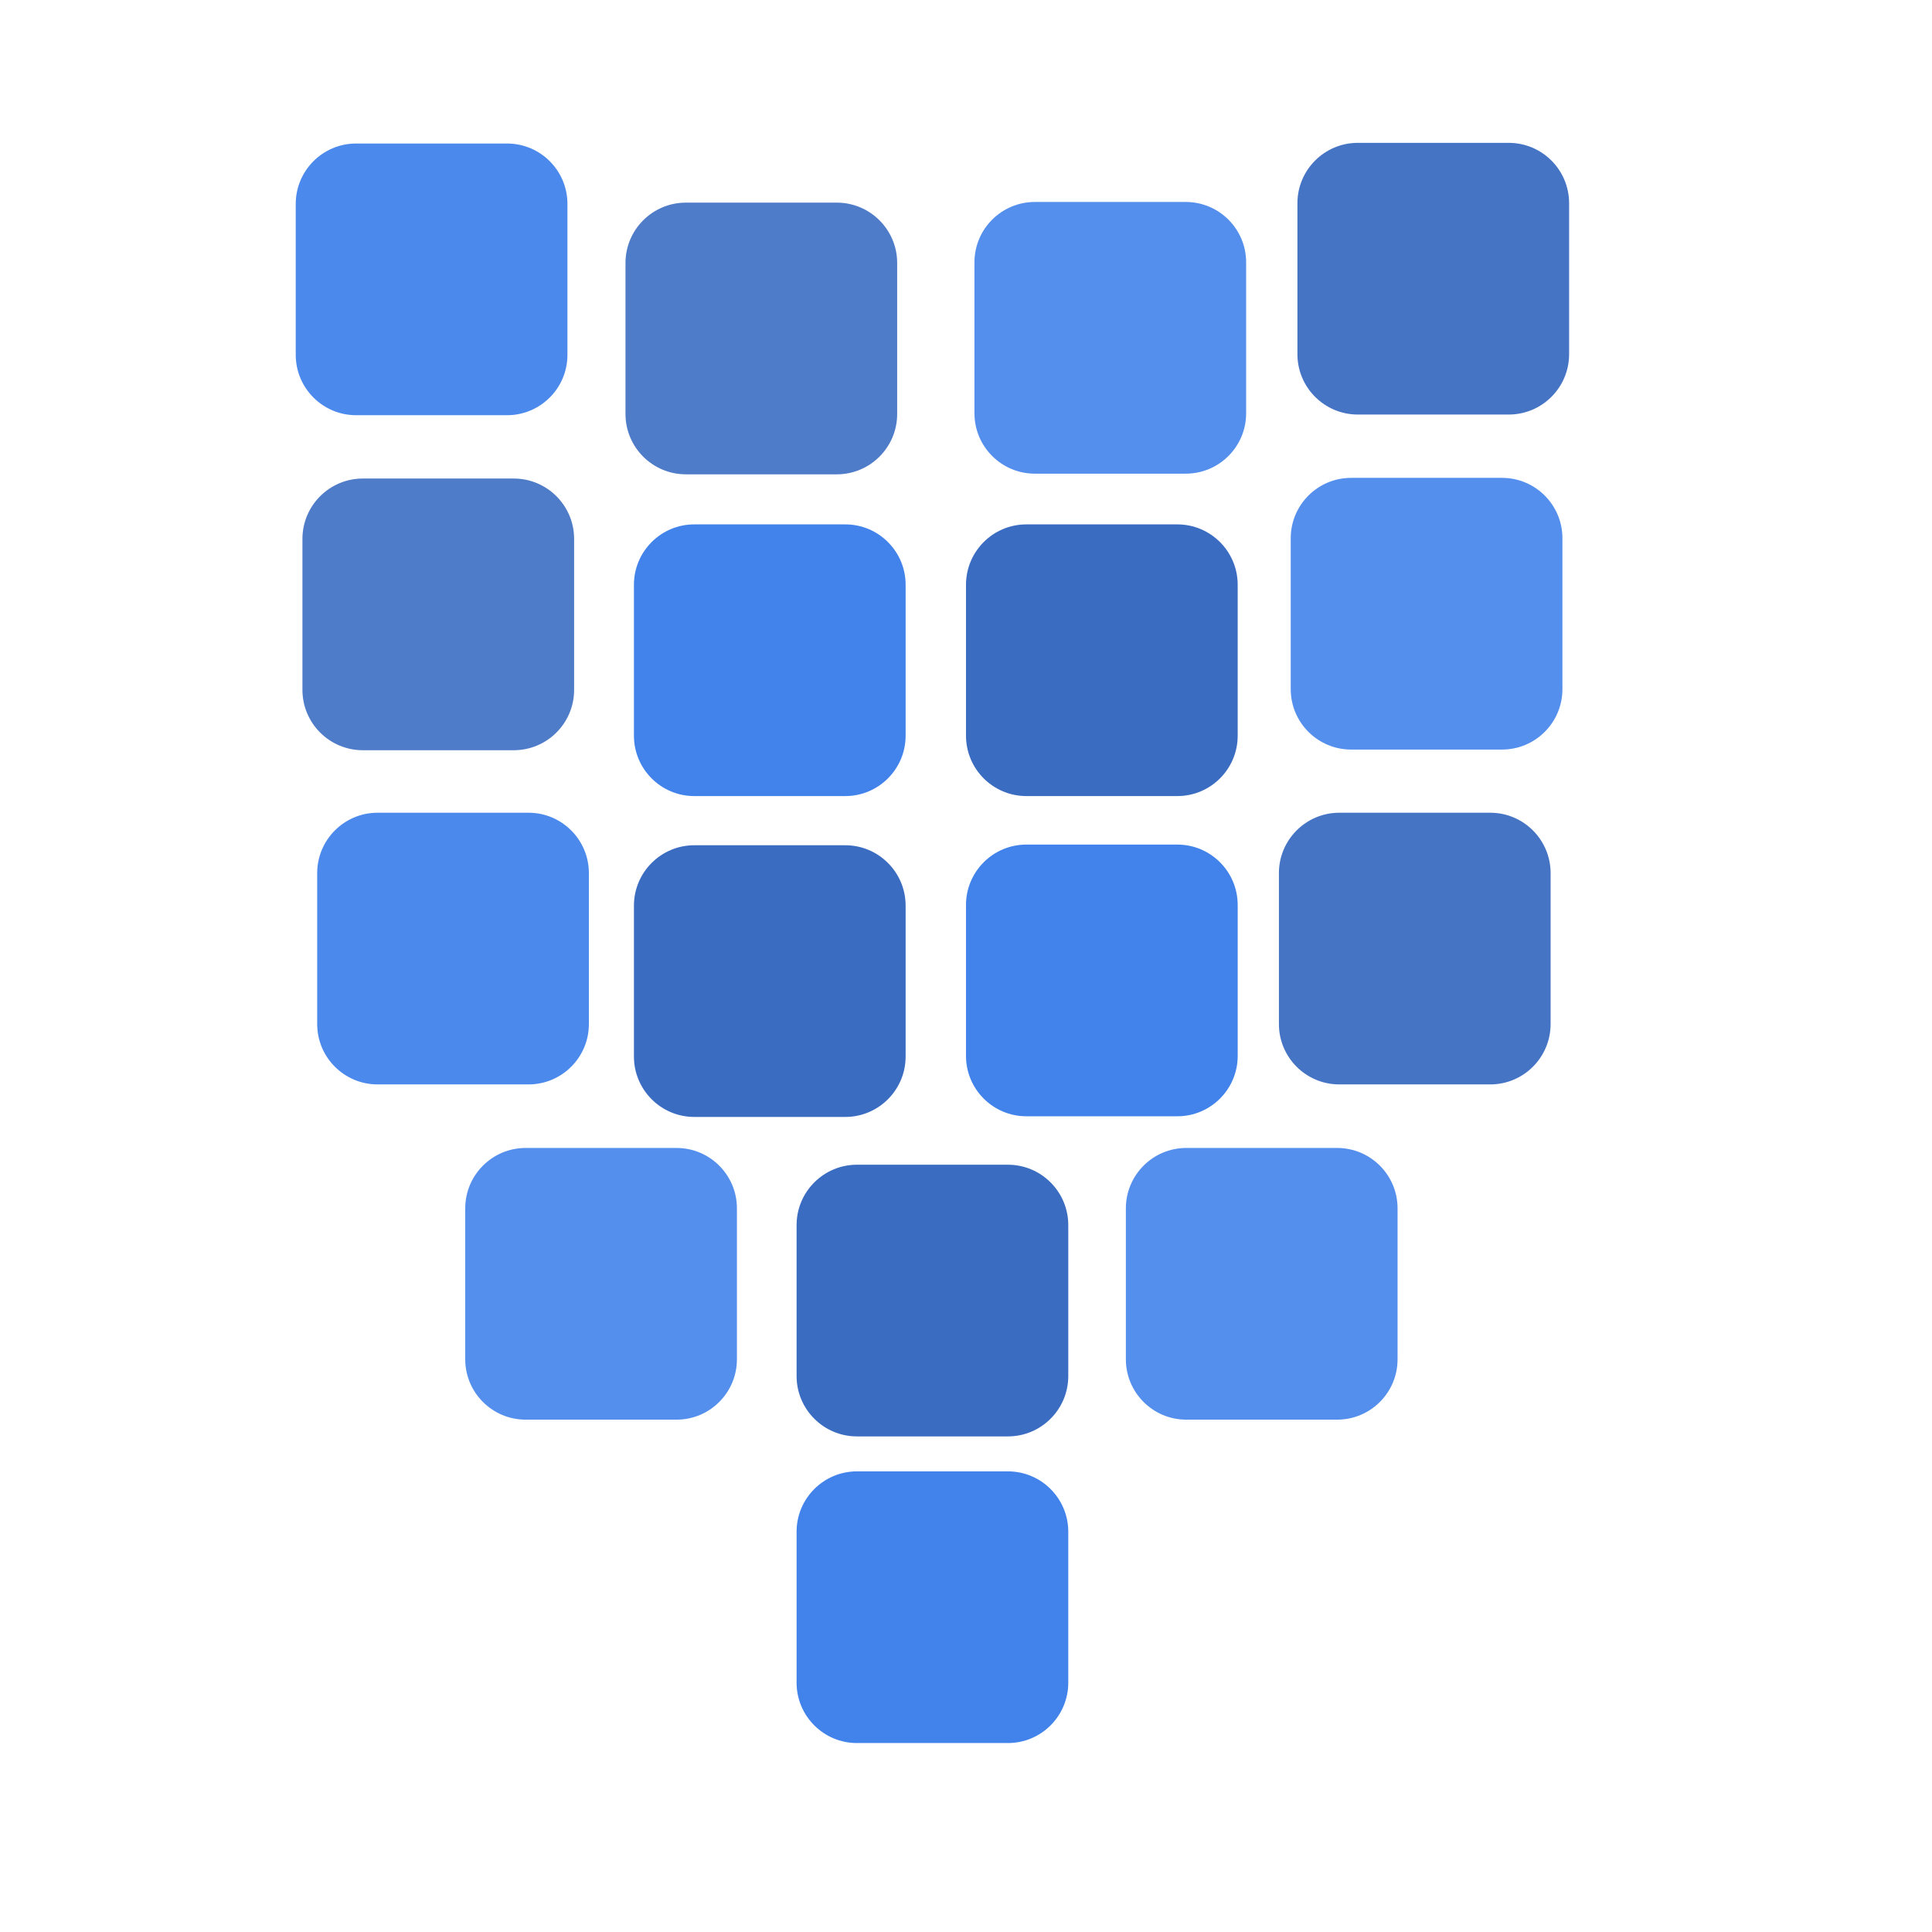
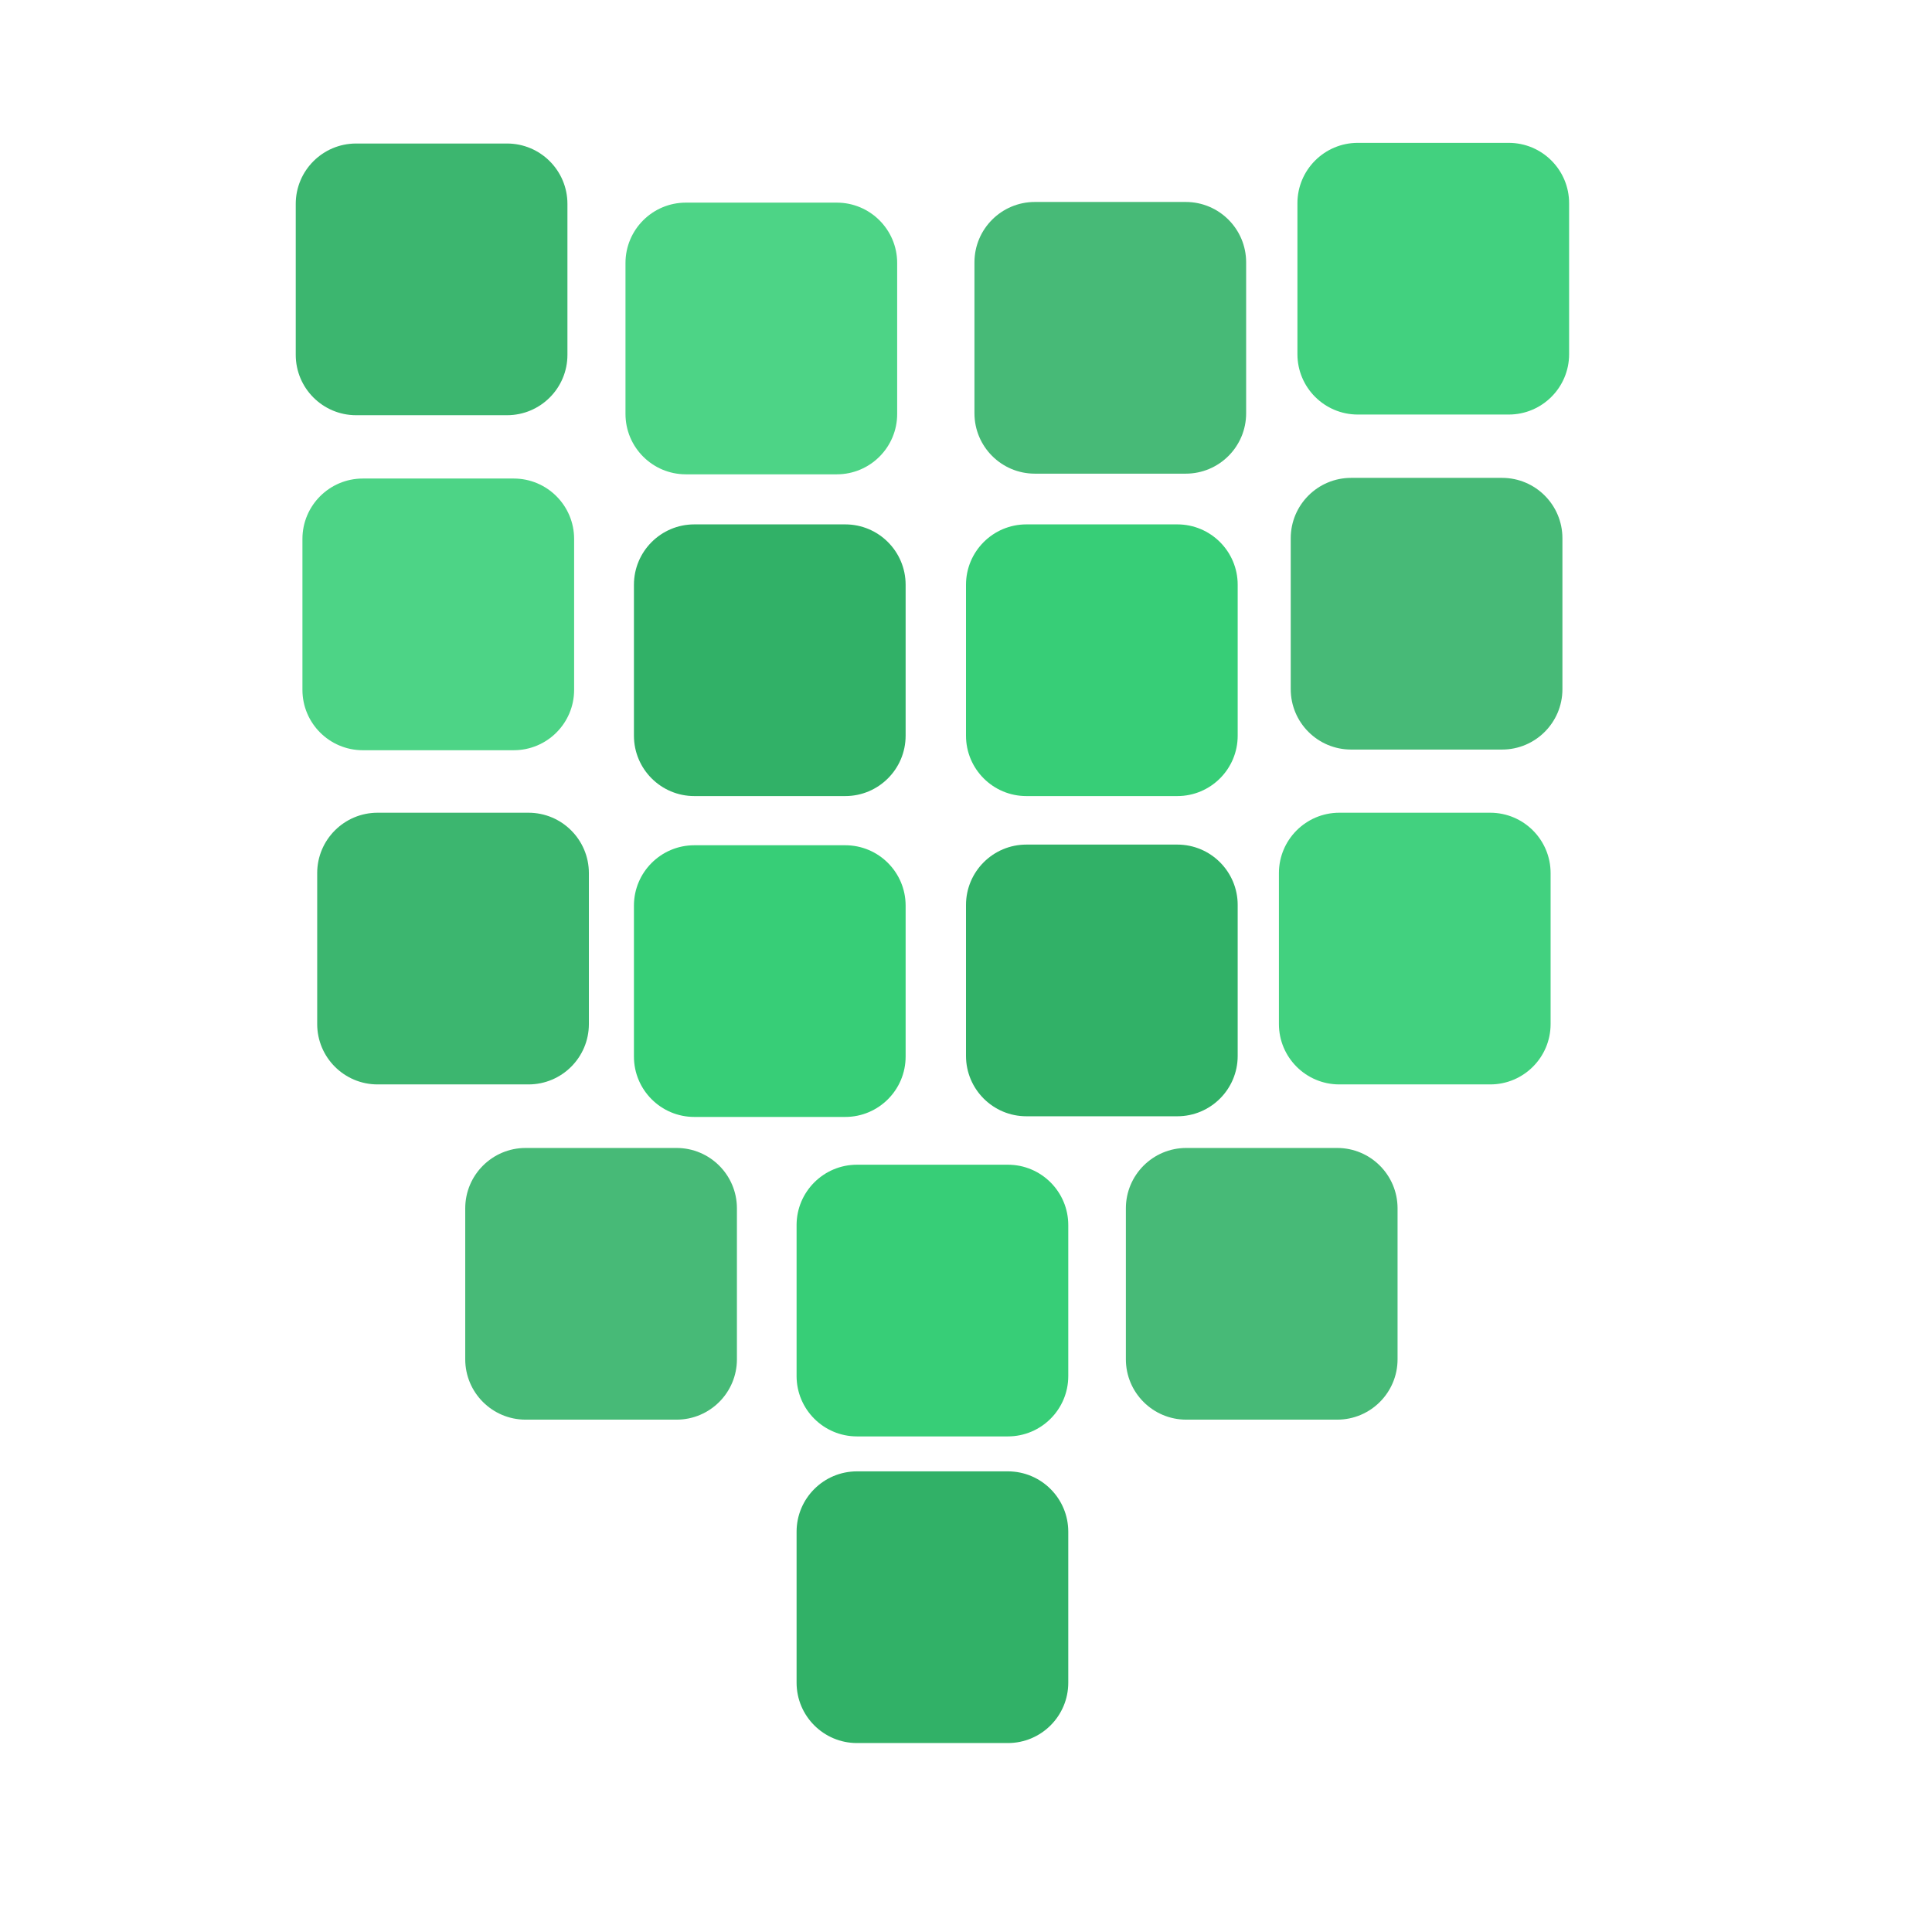
<svg xmlns="http://www.w3.org/2000/svg" width="100%" height="100%" viewBox="0 0 32 32" version="1.1" xml:space="preserve" style="fill-rule:evenodd;clip-rule:evenodd;stroke-linejoin:round;stroke-miterlimit:2;">
  <g transform="matrix(1,0,0,1,-3.10154,-0.622891)">
-     <path d="M12.5,4C12.5,3.448 12.052,3 11.5,3L9,3C8.448,3 8,3.448 8,4L8,6.5C8,7.052 8.448,7.5 9,7.5L11.5,7.5C12.052,7.5 12.5,7.052 12.5,6.5L12.5,4Z" style="fill:rgb(56,124,234);fill-opacity:0.9;" />
+     <path d="M12.5,4C12.5,3.448 12.052,3 11.5,3L9,3C8.448,3 8,3.448 8,4L8,6.5C8,7.052 8.448,7.5 9,7.5L11.5,7.5C12.052,7.5 12.5,7.052 12.5,6.5L12.5,4Z" style="fill:rgb(39,174,96);fill-opacity:0.9;" />
  </g>
  <g transform="matrix(1,0,0,1,-3.13999,0.356258)">
-     <path d="M18,4C18,3.448 17.552,3 17,3L14.5,3C13.948,3 13.5,3.448 13.5,4L13.5,6.5C13.5,7.052 13.948,7.5 14.5,7.5L17,7.5C17.552,7.5 18,7.052 18,6.5L18,4Z" style="fill:rgb(49,101,191);fill-opacity:0.85;" />
+     <path d="M18,4C18,3.448 17.552,3 17,3L14.5,3C13.948,3 13.5,3.448 13.5,4L13.5,6.5C13.5,7.052 13.948,7.5 14.5,7.5L17,7.5C17.552,7.5 18,7.052 18,6.5L18,4Z" style="fill:rgb(46,204,113);fill-opacity:0.85;" />
  </g>
  <g transform="matrix(1,0,0,1,0.00925038,-0.573972)">
-     <path d="M9.5,9.5C9.5,8.948 9.052,8.5 8.5,8.5L6,8.5C5.448,8.5 5,8.948 5,9.5L5,12C5,12.552 5.448,13 6,13L8.5,13C9.052,13 9.5,12.552 9.5,12L9.5,9.5Z" style="fill:rgb(49,101,191);fill-opacity:0.85;" />
+     <path d="M9.5,9.5C9.5,8.948 9.052,8.5 8.5,8.5L6,8.5C5.448,8.5 5,8.948 5,9.5L5,12C5,12.552 5.448,13 6,13L8.5,13C9.052,13 9.5,12.552 9.5,12L9.5,9.5Z" style="fill:rgb(46,204,113);fill-opacity:0.85;" />
  </g>
  <g transform="matrix(1,0,0,1,0,0.185455)">
-     <path d="M15,9.5C15,8.948 14.552,8.5 14,8.5L11.5,8.5C10.948,8.5 10.5,8.948 10.5,9.5L10.5,12C10.5,12.552 10.948,13 11.5,13L14,13C14.552,13 15,12.552 15,12L15,9.5Z" style="fill:rgb(56,124,234);fill-opacity:0.95;" />
+     <path d="M15,9.5C15,8.948 14.552,8.5 14,8.5L11.5,8.5C10.948,8.5 10.5,8.948 10.5,9.5L10.5,12C10.5,12.552 10.948,13 11.5,13L14,13C14.552,13 15,12.552 15,12L15,9.5Z" style="fill:rgb(39,174,96);fill-opacity:0.95;" />
  </g>
  <g transform="matrix(1,0,0,1,0.253676,-0.538628)">
-     <path d="M9.5,15C9.5,14.448 9.052,14 8.5,14L6,14C5.448,14 5,14.448 5,15L5,17.5C5,18.052 5.448,18.5 6,18.5L8.5,18.5C9.052,18.5 9.5,18.052 9.5,17.5L9.5,15Z" style="fill:rgb(56,124,234);fill-opacity:0.9;" />
+     <path d="M9.5,15C9.5,14.448 9.052,14 8.5,14L6,14C5.448,14 5,14.448 5,15L5,17.5C5,18.052 5.448,18.5 6,18.5L8.5,18.5C9.052,18.5 9.5,18.052 9.5,17.5L9.5,15Z" style="fill:rgb(39,174,96);fill-opacity:0.9;" />
  </g>
-   <path d="M15,15C15,14.448 14.552,14 14,14L11.5,14C10.948,14 10.5,14.448 10.5,15L10.5,17.5C10.5,18.052 10.948,18.5 11.5,18.5L14,18.5C14.552,18.5 15,18.052 15,17.5L15,15Z" style="fill:rgb(49,101,191);fill-opacity:0.95;" />
+   <path d="M15,15C15,14.448 14.552,14 14,14L11.5,14C10.948,14 10.5,14.448 10.5,15L10.5,17.5C10.5,18.052 10.948,18.5 11.5,18.5L14,18.5C14.552,18.5 15,18.052 15,17.5L15,15Z" style="fill:rgb(46,204,113);fill-opacity:0.95;" />
  <g transform="matrix(1,0,0,1,-0.29426,-0.486109)">
-     <path d="M12.5,20.5C12.5,19.948 12.052,19.5 11.5,19.5L9,19.5C8.448,19.5 8,19.948 8,20.5L8,23C8,23.552 8.448,24 9,24L11.5,24C12.052,24 12.5,23.552 12.5,23L12.5,20.5Z" style="fill:rgb(56,124,234);fill-opacity:0.85;" />
+     <path d="M12.5,20.5C12.5,19.948 12.052,19.5 11.5,19.5L9,19.5C8.448,19.5 8,19.948 8,20.5L8,23C8,23.552 8.448,24 9,24L11.5,24C12.052,24 12.5,23.552 12.5,23L12.5,20.5Z" style="fill:rgb(39,174,96);fill-opacity:0.85;" />
  </g>
  <g transform="matrix(-1,0,0,1,33.9894,-0.633904)">
-     <path d="M12.5,4C12.5,3.448 12.052,3 11.5,3L9,3C8.448,3 8,3.448 8,4L8,6.5C8,7.052 8.448,7.5 9,7.5L11.5,7.5C12.052,7.5 12.5,7.052 12.5,6.5L12.5,4Z" style="fill:rgb(49,101,191);fill-opacity:0.9;" />
+     <path d="M12.5,4C12.5,3.448 12.052,3 11.5,3L9,3C8.448,3 8,3.448 8,4L8,6.5C8,7.052 8.448,7.5 9,7.5L11.5,7.5C12.052,7.5 12.5,7.052 12.5,6.5L12.5,4Z" style="fill:rgb(46,204,113);fill-opacity:0.9;" />
  </g>
  <g transform="matrix(-1,0,0,1,34.14,0.345245)">
-     <path d="M18,4C18,3.448 17.552,3 17,3L14.5,3C13.948,3 13.5,3.448 13.5,4L13.5,6.5C13.5,7.052 13.948,7.5 14.5,7.5L17,7.5C17.552,7.5 18,7.052 18,6.5L18,4Z" style="fill:rgb(56,124,234);fill-opacity:0.85;" />
+     <path d="M18,4C18,3.448 17.552,3 17,3L14.5,3C13.948,3 13.5,3.448 13.5,4L13.5,6.5C13.5,7.052 13.948,7.5 14.5,7.5L17,7.5C17.552,7.5 18,7.052 18,6.5L18,4Z" style="fill:rgb(39,174,96);fill-opacity:0.85;" />
  </g>
  <g transform="matrix(-1,0,0,1,30.8786,-0.584985)">
-     <path d="M9.5,9.5C9.5,8.948 9.052,8.5 8.5,8.5L6,8.5C5.448,8.5 5,8.948 5,9.5L5,12C5,12.552 5.448,13 6,13L8.5,13C9.052,13 9.5,12.552 9.5,12L9.5,9.5Z" style="fill:rgb(56,124,234);fill-opacity:0.85;" />
+     <path d="M9.5,9.5C9.5,8.948 9.052,8.5 8.5,8.5L6,8.5C5.448,8.5 5,8.948 5,9.5L5,12C5,12.552 5.448,13 6,13L8.5,13C9.052,13 9.5,12.552 9.5,12L9.5,9.5Z" style="fill:rgb(39,174,96);fill-opacity:0.85;" />
  </g>
  <g transform="matrix(-1,0,0,1,31,0.185455)">
-     <path d="M15,9.5C15,8.948 14.552,8.5 14,8.5L11.5,8.5C10.948,8.5 10.5,8.948 10.5,9.5L10.5,12C10.5,12.552 10.948,13 11.5,13L14,13C14.552,13 15,12.552 15,12L15,9.5Z" style="fill:rgb(49,101,191);fill-opacity:0.95;" />
+     <path d="M15,9.5C15,8.948 14.552,8.5 14,8.5L11.5,8.5C10.948,8.5 10.5,8.948 10.5,9.5L10.5,12C10.5,12.552 10.948,13 11.5,13L14,13C14.552,13 15,12.552 15,12L15,9.5Z" style="fill:rgb(46,204,113);fill-opacity:0.95;" />
  </g>
  <g transform="matrix(-1,0,0,1,30.6829,-0.538628)">
-     <path d="M9.5,15C9.5,14.448 9.052,14 8.5,14L6,14C5.448,14 5,14.448 5,15L5,17.5C5,18.052 5.448,18.5 6,18.5L8.5,18.5C9.052,18.5 9.5,18.052 9.5,17.5L9.5,15Z" style="fill:rgb(49,101,191);fill-opacity:0.9;" />
+     <path d="M9.5,15C9.5,14.448 9.052,14 8.5,14L6,14C5.448,14 5,14.448 5,15L5,17.5C5,18.052 5.448,18.5 6,18.5L8.5,18.5C9.052,18.5 9.5,18.052 9.5,17.5L9.5,15Z" style="fill:rgb(46,204,113);fill-opacity:0.9;" />
  </g>
  <g transform="matrix(-1,0,0,1,31,-0.011013)">
-     <path d="M15,15C15,14.448 14.552,14 14,14L11.5,14C10.948,14 10.5,14.448 10.5,15L10.5,17.5C10.5,18.052 10.948,18.5 11.5,18.5L14,18.5C14.552,18.5 15,18.052 15,17.5L15,15Z" style="fill:rgb(56,124,234);fill-opacity:0.95;" />
+     <path d="M15,15C15,14.448 14.552,14 14,14L11.5,14C10.948,14 10.5,14.448 10.5,15L10.5,17.5C10.5,18.052 10.948,18.5 11.5,18.5L14,18.5C14.552,18.5 15,18.052 15,17.5L15,15Z" style="fill:rgb(39,174,96);fill-opacity:0.95;" />
  </g>
  <g transform="matrix(-1,0,0,1,31.148,-0.486109)">
-     <path d="M12.5,20.5C12.5,19.948 12.052,19.5 11.5,19.5L9,19.5C8.448,19.5 8,19.948 8,20.5L8,23C8,23.552 8.448,24 9,24L11.5,24C12.052,24 12.5,23.552 12.5,23L12.5,20.5Z" style="fill:rgb(56,124,234);fill-opacity:0.85;" />
+     <path d="M12.5,20.5C12.5,19.948 12.052,19.5 11.5,19.5L9,19.5C8.448,19.5 8,19.948 8,20.5L8,23C8,23.552 8.448,24 9,24L11.5,24C12.052,24 12.5,23.552 12.5,23L12.5,20.5Z" style="fill:rgb(39,174,96);fill-opacity:0.85;" />
  </g>
  <g transform="matrix(1,0,0,1,-0.306059,-0.208605)">
-     <path d="M18,20.5C18,19.948 17.552,19.5 17,19.5L14.5,19.5C13.948,19.5 13.5,19.948 13.5,20.5L13.5,23C13.5,23.552 13.948,24 14.5,24L17,24C17.552,24 18,23.552 18,23L18,20.5Z" style="fill:rgb(49,101,191);fill-opacity:0.95;" />
+     <path d="M18,20.5C18,19.948 17.552,19.5 17,19.5L14.5,19.5C13.948,19.5 13.5,19.948 13.5,20.5L13.5,23C13.5,23.552 13.948,24 14.5,24L17,24C17.552,24 18,23.552 18,23L18,20.5Z" style="fill:rgb(46,204,113);fill-opacity:0.95;" />
  </g>
  <g transform="matrix(1,0,0,1,-0.306059,-0.629637)">
-     <path d="M18,26C18,25.448 17.552,25 17,25L14.5,25C13.948,25 13.5,25.448 13.5,26L13.5,28.5C13.5,29.052 13.948,29.5 14.5,29.5L17,29.5C17.552,29.5 18,29.052 18,28.5L18,26Z" style="fill:rgb(56,124,234);fill-opacity:0.95;" />
+     <path d="M18,26C18,25.448 17.552,25 17,25L14.5,25C13.948,25 13.5,25.448 13.5,26L13.5,28.5C13.5,29.052 13.948,29.5 14.5,29.5L17,29.5C17.552,29.5 18,29.052 18,28.5L18,26Z" style="fill:rgb(39,174,96);fill-opacity:0.95;" />
  </g>
</svg>
